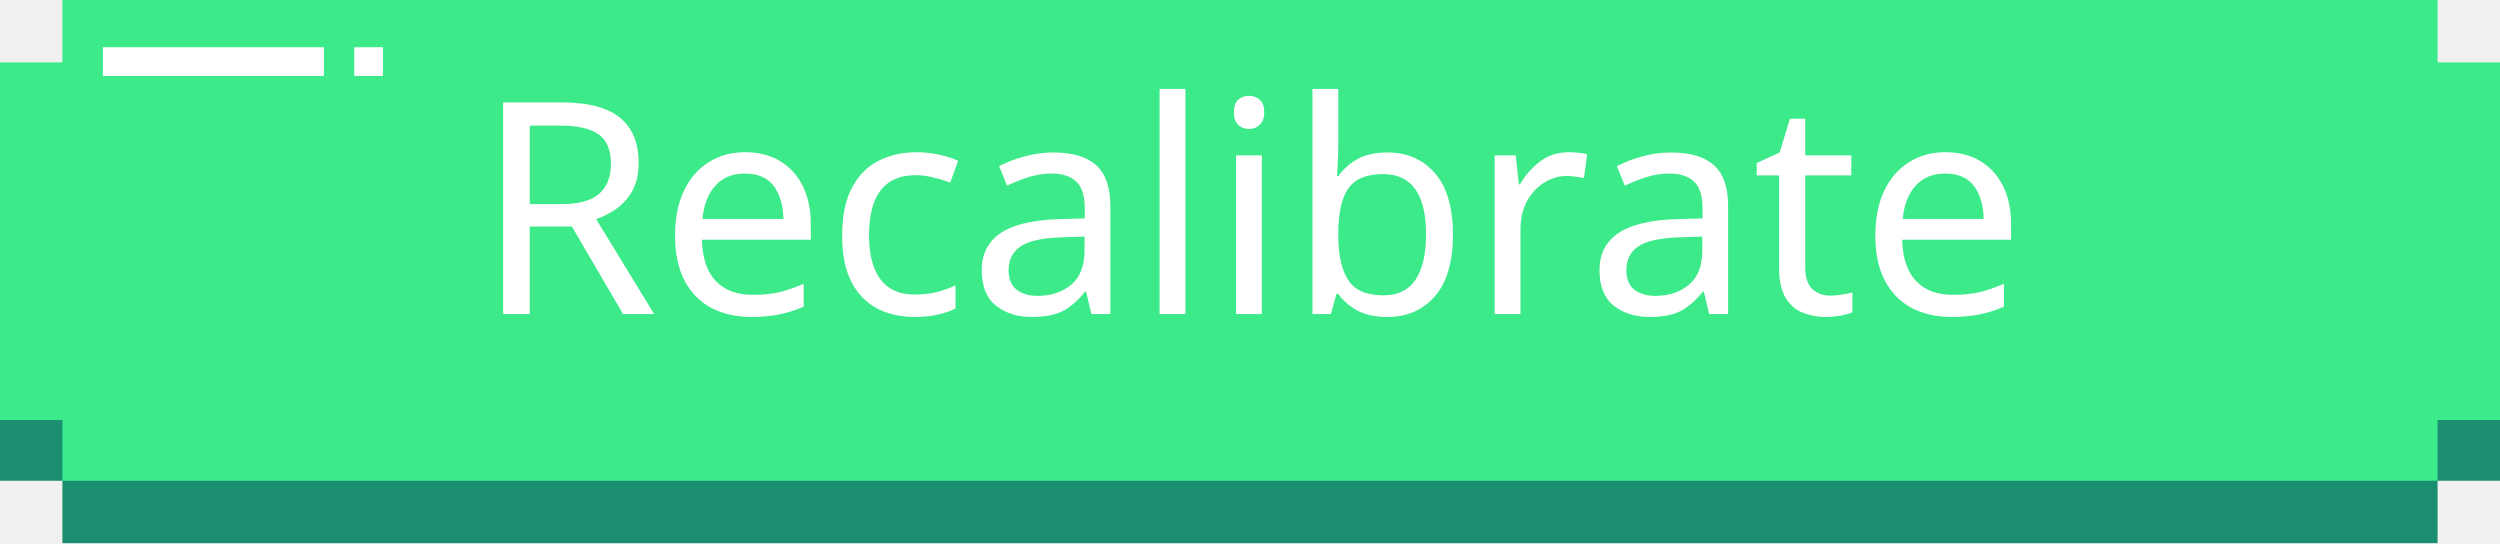
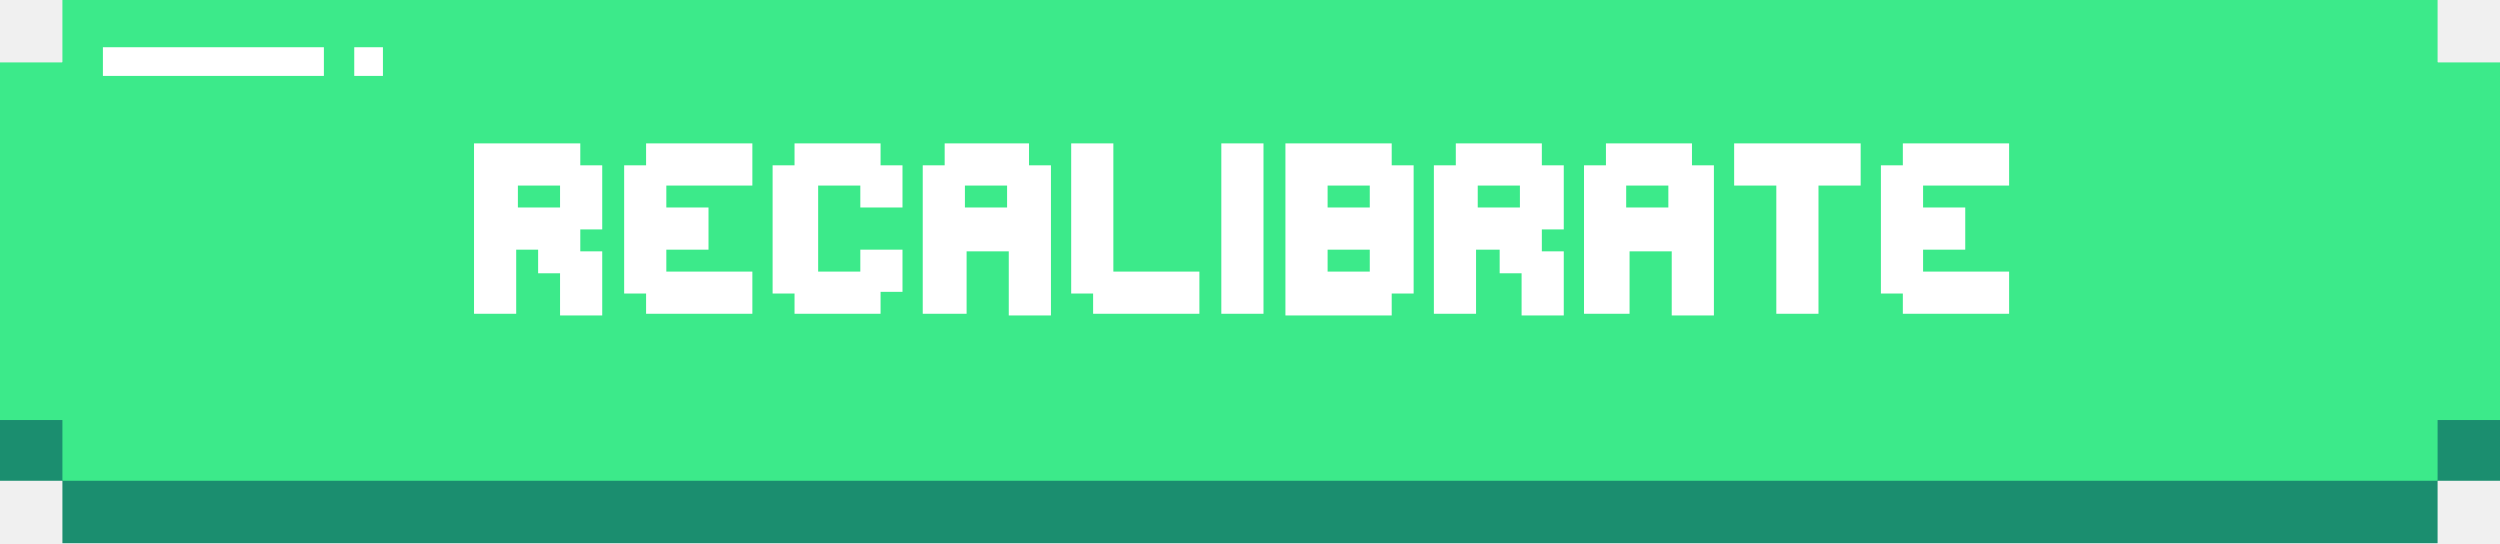
<svg xmlns="http://www.w3.org/2000/svg" version="1.1" id="Layer_1" x="0px" y="0px" width="148.2px" height="32.2px" viewBox="0 0 148.2 32.2" style="enable-background:new 0 0 148.2 32.2;" xml:space="preserve">
  <style type="text/css">
	.st0{fill:#5895B7;}
	.st1{opacity:0.8;}
	.st2{fill:#C17620;}
	.st3{fill:#F4C24A;}
- 	.st4{fill:#2A6FBA;}
- 	.st5{fill:#FFFFFF;}
+ 	.st4{fill:#FFFFFF;}
+ 	.st5{fill:#2A6FBA;}
	.st6{fill:#4ABAEF;}
	.st7{fill:#95C9C8;}
	.st8{fill:#DDEFEE;}
	.st9{fill:#1B8E6F;}
	.st10{fill:#3CEA8A;}
	.st11{opacity:0.4;fill:#666666;}
	.st12{fill:#33BC6E;}
	.st13{fill:none;}
	.st14{fill:#7149A4;}
	.st15{fill:#BD86E0;}
	.st16{opacity:0.4;fill:#666666;stroke:#666666;stroke-width:4;stroke-linejoin:bevel;stroke-miterlimit:10;}
	.st17{fill:#F2F2F2;}
	.st18{fill:#E6E6E6;}
	.st19{fill:none;stroke:#000000;stroke-width:4;stroke-linejoin:bevel;stroke-miterlimit:10;}
	.st20{fill:#C6E0DE;}
	.st21{fill:#A7C6C3;}
- 	.st22{font-family:'EditUndoBRK';}
- 	.st23{font-size:17.564px;}
+ 	.st22{fill:#EE3D53;}
+ 	.st23{fill:none;stroke:#000000;stroke-width:2;stroke-miterlimit:10;}
+ 	.st24{fill:#A17559;}
+ 	.st25{fill:#910E46;}
+ 	.st26{fill:#238D6F;}
+ 	.st27{fill:#704CA2;}
+ 	.st28{fill:#47E88D;}
+ 	.st29{fill:#BC88DE;}
</style>
  <g>
    <rect x="524.1" y="463.9" class="st0" width="484" height="82" />
    <rect x="976.1" y="537.9" class="st0" width="107" height="30" />
    <g class="st1">
      <g>
        <polygon class="st0" points="540.1,483.9 540.1,565.9 444.1,565.9 444.1,554.9 456.1,554.9 456.1,542.9 468.1,542.9 468.1,530.9      480.1,530.9 480.1,518.9 468.1,518.9 468.1,506.9 456.1,506.9 456.1,494.9 444.1,494.9 444.1,483.9    " />
      </g>
      <polygon class="st0" points="526.1,541.9 540.1,564.9 540.1,541.9   " />
    </g>
    <g>
      <g>
        <polygon class="st2" points="987.1,475.9 987.1,557.9 1083.1,557.9 1083.1,546.9 1071.1,546.9 1071.1,534.9 1059.1,534.9      1059.1,522.9 1047.1,522.9 1047.1,510.9 1059.1,510.9 1059.1,498.9 1071.1,498.9 1071.1,486.9 1083.1,486.9 1083.1,475.9    " />
        <polygon class="st3" points="987.1,464.9 987.1,546.9 1083.1,546.9 1083.1,535.9 1071.1,535.9 1071.1,523.9 1059.1,523.9      1059.1,511.9 1047.1,511.9 1047.1,499.9 1059.1,499.9 1059.1,487.9 1071.1,487.9 1071.1,475.9 1083.1,475.9 1083.1,464.9    " />
      </g>
      <polygon class="st2" points="1001.1,533.9 987.1,556.9 987.2,533.9   " />
      <g>
        <g>
          <polygon class="st2" points="531.1,475.9 531.1,557.9 435.1,557.9 435.1,546.9 447.1,546.9 447.1,534.9 459.1,534.9       459.1,522.9 471.1,522.9 471.1,510.9 459.1,510.9 459.1,498.9 447.1,498.9 447.1,486.9 435.1,486.9 435.1,475.9     " />
          <polygon class="st3" points="531.1,464.9 531.1,546.9 435.1,546.9 435.1,535.9 447.1,535.9 447.1,523.9 459.1,523.9       459.1,511.9 471.1,511.9 471.1,499.9 459.1,499.9 459.1,487.9 447.1,487.9 447.1,475.9 435.1,475.9 435.1,464.9     " />
        </g>
        <polygon class="st2" points="517.1,533.9 531.1,556.9 531.1,533.9    " />
      </g>
      <g>
        <rect x="517.1" y="451.9" class="st2" width="484" height="82" />
        <rect x="517.1" y="439.9" class="st3" width="484" height="82" />
      </g>
    </g>
-     <rect x="539.9" y="465.2" class="st13" width="415.2" height="81.8" />
-     <text transform="matrix(1 0 0 1 579.0808 499.7168)" class="st5 st22" style="font-size:60px;">HOW TO PLAY</text>
-   </g>
-   <polygon class="st4" points="693.1,732.9 681.1,732.9 608.1,732.9 608.1,744.9 596.1,744.9 596.1,829.9 608.1,829.9 608.1,841.9   681.1,841.9 693.1,841.9 693.1,829.9 705.1,829.9 705.1,744.9 693.1,744.9 " />
-   <polygon class="st4" points="693.1,732.9 681.1,732.9 608.1,732.9 608.1,744.9 596.1,744.9 596.1,829.9 608.1,829.9 608.1,841.9   681.1,841.9 693.1,841.9 693.1,829.9 705.1,829.9 705.1,744.9 693.1,744.9 " />
-   <rect x="608.1" y="767.2" class="st13" width="89" height="81.8" />
-   <text transform="matrix(1 0 0 1 632.6951 812.6602)" class="st5 st22" style="font-size:79px;">?</text>
-   <polygon class="st4" points="844.1,732.9 832.1,732.9 759.1,732.9 759.1,744.9 747.1,744.9 747.1,829.9 759.1,829.9 759.1,841.9   832.1,841.9 844.1,841.9 844.1,829.9 856.1,829.9 856.1,744.9 844.1,744.9 " />
+     <g>
+       <path class="st4" d="M587.7,499.7h-8.6v-34.6h8.6v13h8.6v-13h8.6v34.6h-8.6v-13h-8.6V499.7z" />
+       <path class="st4" d="M609.3,469.5h4.3v-4.3h17.3v4.3h4.3v25.9h-4.3v4.3h-17.3v-4.3h-4.3V469.5z M618,491.1h8.6v-17.3H618V491.1z" />
+       <path class="st4" d="M648.2,499.7h-8.6v-34.6h8.6v17.3h4.3v-4.3h4.3v4.3h4.3v-17.3h8.6v34.6h-8.6v-4.3h-4.3v-4.3h-4.3v4.3h-4.3    V499.7z" />
+       <path class="st4" d="M704.4,465.2h25.9v8.6h-8.6v25.9H713v-25.9h-8.6V465.2z" />
+       <path class="st4" d="M734.6,469.5h4.3v-4.3h17.3v4.3h4.3v25.9h-4.3v4.3h-17.3v-4.3h-4.3V469.5z M743.2,491.1h8.6v-17.3h-8.6V491.1    z" />
+       <path class="st4" d="M803.7,499.7h-8.6v-34.6h21.6v4.3h4.3v13h-4.3v4.3h-13V499.7z M803.7,478.1h8.6v-4.3h-8.6V478.1z" />
+       <path class="st4" d="M829.6,495.4h-4.3v-30.2h8.6v25.9h17.3v8.6h-21.6V495.4z" />
+       <path class="st4" d="M864.2,499.7h-8.6v-30.2h4.3v-4.3h17.3v4.3h4.3v30.2h-8.6v-13h-8.6V499.7z M872.8,478.1v-4.3h-8.6v4.3H872.8z    " />
+       <path class="st4" d="M885.8,465.2h8.6v13h8.6v-13h8.6v17.3h-4.3v4.3h-4.3v13h-8.6v-13h-4.3v-4.3h-4.3V465.2z" />
+     </g>
+   </g>
+   <polygon class="st5" points="693.1,732.9 681.1,732.9 608.1,732.9 608.1,744.9 596.1,744.9 596.1,829.9 608.1,829.9 608.1,841.9   681.1,841.9 693.1,841.9 693.1,829.9 705.1,829.9 705.1,744.9 693.1,744.9 " />
+   <polygon class="st5" points="693.1,732.9 681.1,732.9 608.1,732.9 608.1,744.9 596.1,744.9 596.1,829.9 608.1,829.9 608.1,841.9   681.1,841.9 693.1,841.9 693.1,829.9 705.1,829.9 705.1,744.9 693.1,744.9 " />
+   <g>
+     <path class="st4" d="M632.7,767.2h28.4v5.7h5.7v17.1h-5.7v5.7h-17.1v-11.4h11.4v-5.7h-22.8V767.2z M644.1,801.3h11.4v11.4h-11.4   V801.3z" />
+   </g>
+   <polygon class="st5" points="844.1,732.9 832.1,732.9 759.1,732.9 759.1,744.9 747.1,744.9 747.1,829.9 759.1,829.9 759.1,841.9   832.1,841.9 844.1,841.9 844.1,829.9 856.1,829.9 856.1,744.9 844.1,744.9 " />
  <polygon class="st6" points="844.1,722.9 832.1,722.9 759.1,722.9 759.1,734.9 747.1,734.9 747.1,819.9 759.1,819.9 759.1,831.9   832.1,831.9 844.1,831.9 844.1,819.9 856.1,819.9 856.1,734.9 844.1,734.9 " />
-   <rect x="759.1" y="757.2" class="st13" width="89" height="81.8" />
-   <text transform="matrix(1 0 0 1 783.6951 802.6602)" class="st5 st22" style="font-size:79px;">?</text>
+   <g>
+     <path class="st4" d="M783.7,757.2h28.4v5.7h5.7v17.1h-5.7v5.7h-17.1v-11.4h11.4v-5.7h-22.8V757.2z M795.1,791.3h11.4v11.4h-11.4   V791.3z" />
+   </g>
  <g>
    <polygon class="st0" points="1879.1,577.5 1867.5,577.5 1867.5,565.8 1856,565.8 1856,553 1357.2,553 1357.2,565.8 1345.7,565.8    1345.7,577.5 1334.1,577.5 1334.1,1262.2 1345.7,1262.2 1345.7,1273.8 1357.2,1273.8 1357.2,1286.6 1856,1286.6 1856,1273.8    1867.5,1273.8 1867.5,1262.2 1879.1,1262.2  " />
    <polygon class="st7" points="1879.1,565.4 1867.5,565.4 1867.5,553.8 1856,553.8 1856,541 1357.2,541 1357.2,553.8 1345.7,553.8    1345.7,565.4 1334.1,565.4 1334.1,1250.2 1345.7,1250.2 1345.7,1261.8 1357.2,1261.8 1357.2,1274.6 1856,1274.6 1856,1261.8    1867.5,1261.8 1867.5,1250.2 1879.1,1250.2  " />
    <polygon class="st8" points="1879.1,553.4 1867.5,553.4 1867.5,541.8 1856,541.8 1856,529 1357.2,529 1357.2,541.8 1345.7,541.8    1345.7,553.4 1334.1,553.4 1334.1,1238.1 1345.7,1238.1 1345.7,1249.8 1357.2,1249.8 1357.2,1262.6 1856,1262.6 1856,1249.8    1867.5,1249.8 1867.5,1238.1 1879.1,1238.1  " />
  </g>
  <g>
    <polygon class="st9" points="830.1,213 820.1,213 445.2,213 445.2,223 435.1,223 435.1,280.9 445.2,280.9 445.2,291 820.1,291    830.1,291 830.1,280.9 840.2,280.9 840.2,223 830.1,223  " />
    <polygon class="st10" points="830.1,203 820.1,203 445.2,203 445.2,213 435.1,213 435.1,270.9 445.2,270.9 445.2,281 820.1,281    830.1,281 830.1,270.9 840.2,270.9 840.2,213 830.1,213  " />
-     <rect x="436.1" y="226.2" class="st13" width="404" height="81.8" />
-     <text transform="matrix(1 0 0 1 548.2478 253.8393)" class="st5 st22" style="font-size:48px;">PLAYER 1</text>
+     <g>
+       <path class="st4" d="M555.2,253.8h-6.9v-27.6h17.3v3.5h3.5V240h-3.5v3.5h-10.4V253.8z M555.2,236.6h6.9v-3.5h-6.9V236.6z" />
+       <path class="st4" d="M575.9,250.4h-3.5v-24.2h6.9v20.7h13.8v6.9h-17.3V250.4z" />
+       <path class="st4" d="M603.5,253.8h-6.9v-24.2h3.5v-3.5h13.8v3.5h3.5v24.2h-6.9v-10.4h-6.9V253.8z M610.5,236.6v-3.5h-6.9v3.5    H610.5z" />
+       <path class="st4" d="M620.8,226.2h6.9v10.4h6.9v-10.4h6.9V240h-3.5v3.5h-3.5v10.4h-6.9v-10.4h-3.5V240h-3.5V226.2z" />
+       <path class="st4" d="M648.5,250.4H645v-20.7h3.5v-3.5h17.3v6.9h-13.8v3.5h6.9v6.9h-6.9v3.5h13.8v6.9h-17.3V250.4z" />
+       <path class="st4" d="M679.6,243.5h-3.5v10.4h-6.9v-27.6h17.3v3.5h3.5V240h-3.5v3.5h3.5v10.4H683v-6.9h-3.5V243.5z M676.1,236.6    h6.9v-3.5h-6.9V236.6z" />
+       <path class="st4" d="M717.6,226.2h6.9v27.6h-6.9V226.2z" />
+     </g>
  </g>
  <g>
    <polygon class="st11" points="469.3,92.4 467.3,86.6 463.3,74.6 445.5,80.6 447.4,86.4 441.7,88.3 445.7,100.3 451.5,98.4    453.4,104.2 465.5,100.1 463.5,94.3  " />
    <polygon class="st11" points="508.1,80.3 506.1,74.5 502.1,62.5 484.3,68.5 486.2,74.3 480.4,76.3 484.5,88.3 490.3,86.3    492.2,92.1 504.3,88 502.3,82.3  " />
    <rect x="448.5" y="33.3" transform="matrix(0.9472 -0.3207 0.3207 0.9472 7.0016 147.7745)" width="7.1" height="38.6" />
    <polygon points="467.7,87.6 465.7,81.8 461.6,69.8 443.8,75.8 445.8,81.6 440,83.5 444.1,95.5 449.9,93.6 451.8,99.4 463.8,95.3    461.9,89.5  " />
    <rect x="487" y="20.3" transform="matrix(0.9472 -0.3207 0.3207 0.9472 13.2116 159.4242)" width="7.1" height="38.6" />
    <polygon points="506.1,74.5 504.2,68.8 500.1,56.7 482.3,62.8 484.3,68.5 478.5,70.5 482.6,82.5 488.3,80.6 490.3,86.3 502.3,82.3    500.4,76.5  " />
    <rect x="438.5" y="11" transform="matrix(0.9472 -0.3207 0.3207 0.9472 18.1157 149.33)" width="47.7" height="17.3" />
  </g>
  <g>
    <polygon class="st11" points="535.5,125.9 536.4,121.8 538.3,113.2 525.5,110.3 524.6,114.5 520.5,113.6 518.6,122.2 522.7,123.1    521.8,127.3 530.4,129.2 531.3,125  " />
    <polygon class="st11" points="563,132.7 563.9,128.6 565.8,119.9 553,117.1 552.1,121.3 548,120.4 546.1,129 550.2,129.9    549.3,134.1 557.9,136 558.9,131.8  " />
    <rect x="537.1" y="82.6" transform="matrix(0.9766 0.2149 -0.2149 0.9766 33.2387 -113.6981)" width="5" height="26.9" />
    <polygon points="536.3,122.5 537.2,118.3 539.1,109.7 526.3,106.9 525.4,111 521.2,110.1 519.3,118.8 523.5,119.7 522.6,123.8    531.2,125.7 532.1,121.6  " />
    <rect x="564.7" y="88.7" transform="matrix(0.9766 0.2149 -0.2149 0.9766 35.1928 -119.5)" width="5" height="26.9" />
    <polygon points="563.9,128.6 564.8,124.4 566.7,115.8 553.9,113 553,117.1 548.9,116.2 547,124.8 551.1,125.8 550.2,129.9    558.9,131.8 559.8,127.7  " />
    <rect x="540.9" y="74" transform="matrix(0.9766 0.2149 -0.2149 0.9766 30.2269 -117.9425)" width="33.3" height="12" />
  </g>
  <g>
    <polygon class="st11" points="611.5,64.1 610.8,61.1 609.4,54.8 600,56.8 600.7,59.9 597.7,60.6 599.1,66.9 602.1,66.2 602.8,69.3    609.1,67.9 608.5,64.8  " />
    <polygon class="st11" points="631.9,60.1 631.3,57.1 629.8,50.7 620.5,52.8 621.1,55.9 618.1,56.6 619.5,62.9 622.5,62.2    623.2,65.3 629.6,63.9 628.9,60.8  " />
    <rect x="603.1" y="33.1" transform="matrix(0.9761 -0.2173 0.2173 0.9761 5.117 132.4715)" width="3.6" height="19.8" />
    <polygon points="611,61.6 610.3,58.6 608.9,52.2 599.5,54.3 600.1,57.4 597.1,58 598.5,64.4 601.6,63.7 602.2,66.7 608.6,65.3    607.9,62.3  " />
    <rect x="623.4" y="28.6" transform="matrix(0.9761 -0.2173 0.2173 0.9761 6.5845 136.7763)" width="3.6" height="19.8" />
    <polygon points="631.3,57.1 630.6,54 629.2,47.7 619.8,49.8 620.5,52.8 617.4,53.5 618.8,59.9 621.9,59.2 622.5,62.2 628.9,60.8    628.2,57.8  " />
    <rect x="599.8" y="22.3" transform="matrix(0.9761 -0.2173 0.2173 0.9761 8.8102 133.615)" width="24.4" height="8.8" />
  </g>
  <g>
    <polygon class="st11" points="632.1,109.9 634.7,105.8 640.2,97.2 627.5,89.2 624.9,93.3 620.8,90.7 615.3,99.2 619.4,101.9    616.8,106 625.4,111.4 628,107.3  " />
    <polygon class="st11" points="659.1,128 661.7,123.9 667.2,115.3 654.5,107.3 651.9,111.4 647.8,108.8 642.3,117.4 646.4,120    643.8,124.1 652.4,129.5 655,125.4  " />
    <rect x="645.4" y="63.8" transform="matrix(0.844 0.5363 -0.5363 0.844 143.6127 -335.2962)" width="5.7" height="30.9" />
    <polygon points="634.3,106.5 636.9,102.4 642.4,93.8 629.7,85.7 627.1,89.9 622.9,87.2 617.5,95.8 621.6,98.4 619,102.5 627.6,108    630.2,103.9  " />
    <rect x="672.8" y="81.2" transform="matrix(0.844 0.5363 -0.5363 0.844 157.2371 -347.287)" width="5.7" height="30.9" />
    <polygon points="661.7,123.9 664.3,119.8 669.8,111.2 657.1,103.2 654.5,107.3 650.4,104.7 644.9,113.2 649,115.9 646.4,120    655,125.4 657.6,121.3  " />
    <rect x="654.8" y="62.2" transform="matrix(0.844 0.5363 -0.5363 0.844 142.1812 -350.6584)" width="38.2" height="13.8" />
  </g>
  <g>
    <polygon class="st9" points="353.4,-330.5 346.8,-330.5 100.4,-330.5 100.4,-323.9 93.8,-323.9 93.8,-285.9 100.4,-285.9    100.4,-279.2 346.8,-279.2 353.4,-279.2 353.4,-285.9 360,-285.9 360,-323.9 353.4,-323.9  " />
    <polygon class="st12" points="353.4,-330.5 346.8,-330.5 100.4,-330.5 100.4,-323.9 93.8,-323.9 93.8,-285.9 100.4,-285.9    100.4,-279.2 346.8,-279.2 353.4,-279.2 353.4,-285.9 360,-285.9 360,-323.9 353.4,-323.9  " />
-     <rect x="94.4" y="-315.2" class="st13" width="265.5" height="32.8" />
-     <text transform="matrix(1 0 0 1 160.1834 -297.0682)" class="st5 st22" style="font-size:31.543px;">Calibrate</text>
+     <g>
+       <path class="st4" d="M160.2-313h2.3v-2.3h11.4v4.5h-9.1v9.1h9.1v4.5h-11.4v-2.3h-2.3V-313z" />
+       <path class="st4" d="M180.6-297.1h-4.5V-313h2.3v-2.3h9.1v2.3h2.3v15.9h-4.5v-6.8h-4.5V-297.1z M185.2-308.4v-2.3h-4.5v2.3H185.2z    " />
+       <path class="st4" d="M194.2-299.3H192v-15.9h4.5v13.6h9.1v4.5h-11.4V-299.3z" />
+       <path class="st4" d="M207.9-315.2h4.5v18.2h-4.5V-315.2z" />
+       <path class="st4" d="M214.7-315.2H226v2.3h2.3v13.6H226v2.3h-11.4V-315.2z M219.2-308.4h4.5v-2.3h-4.5V-308.4z M219.2-301.6h4.5    v-2.3h-4.5V-301.6z" />
+       <path class="st4" d="M237.4-303.9h-2.3v6.8h-4.5V-313h2.3v-2.3h9.1v2.3h2.3v6.8h-2.3v2.3h2.3v6.8h-4.5v-4.5h-2.3V-303.9z     M235.1-308.4h4.5v-2.3h-4.5V-308.4z" />
+       <path class="st4" d="M251-297.1h-4.5V-313h2.3v-2.3h9.1v2.3h2.3v15.9h-4.5v-6.8H251V-297.1z M255.6-308.4v-2.3H251v2.3H255.6z" />
+       <path class="st4" d="M262.4-315.2H276v4.5h-4.5v13.6h-4.5v-13.6h-4.5V-315.2z" />
+       <path class="st4" d="M280.5-299.3h-2.3V-313h2.3v-2.3h11.4v4.5h-9.1v2.3h4.5v4.5h-4.5v2.3h9.1v4.5h-11.4V-299.3z" />
+     </g>
  </g>
  <g>
    <polygon class="st9" points="673.4,-262.5 666.8,-262.5 420.4,-262.5 420.4,-255.9 413.8,-255.9 413.8,-217.9 420.4,-217.9    420.4,-211.2 666.8,-211.2 673.4,-211.2 673.4,-217.9 680,-217.9 680,-255.9 673.4,-255.9  " />
    <polygon class="st10" points="673.4,-269.1 666.8,-269.1 420.4,-269.1 420.4,-262.5 413.8,-262.5 413.8,-224.4 420.4,-224.4    420.4,-217.8 666.8,-217.8 673.4,-217.8 673.4,-224.4 680,-224.4 680,-262.5 673.4,-262.5  " />
-     <rect x="414.4" y="-253.8" class="st13" width="265.5" height="32.8" />
-     <text transform="matrix(1 0 0 1 480.1833 -235.6396)" class="st5 st22" style="font-size:31.543px;">Calibrate</text>
+     <g>
+       <path class="st4" d="M480.2-251.5h2.3v-2.3h11.4v4.5h-9.1v9.1h9.1v4.5h-11.4v-2.3h-2.3V-251.5z" />
+       <path class="st4" d="M500.6-235.6h-4.5v-15.9h2.3v-2.3h9.1v2.3h2.3v15.9h-4.5v-6.8h-4.5V-235.6z M505.2-247v-2.3h-4.5v2.3H505.2z" />
+       <path class="st4" d="M514.2-237.9H512v-15.9h4.5v13.6h9.1v4.5h-11.4V-237.9z" />
+       <path class="st4" d="M527.9-253.8h4.5v18.2h-4.5V-253.8z" />
+       <path class="st4" d="M534.7-253.8H546v2.3h2.3v13.6H546v2.3h-11.4V-253.8z M539.2-247h4.5v-2.3h-4.5V-247z M539.2-240.2h4.5v-2.3    h-4.5V-240.2z" />
+       <path class="st4" d="M557.4-242.5h-2.3v6.8h-4.5v-15.9h2.3v-2.3h9.1v2.3h2.3v6.8h-2.3v2.3h2.3v6.8h-4.5v-4.5h-2.3V-242.5z     M555.1-247h4.5v-2.3h-4.5V-247z" />
+       <path class="st4" d="M571-235.6h-4.5v-15.9h2.3v-2.3h9.1v2.3h2.3v15.9h-4.5v-6.8H571V-235.6z M575.6-247v-2.3H571v2.3H575.6z" />
+       <path class="st4" d="M582.4-253.8H596v4.5h-4.5v13.6h-4.5v-13.6h-4.5V-253.8z" />
+       <path class="st4" d="M600.5-237.9h-2.3v-13.6h2.3v-2.3h11.4v4.5h-9.1v2.3h4.5v4.5h-4.5v2.3h9.1v4.5h-11.4V-237.9z" />
+     </g>
  </g>
  <g>
    <rect x="415.4" y="-180.2" class="st9" width="219.8" height="28.8" />
    <rect x="410.5" y="-186.7" class="st9" width="229.4" height="30.6" />
    <polygon class="st10" points="410.5,-191.1 410.5,-161.8 415.4,-161.8 415.4,-156.1 635.1,-156.1 635.1,-161.8 639.9,-161.8    639.9,-191.1  " />
  </g>
  <polygon class="st9" points="630.3,-176.2 630.3,-181.3 625.2,-181.3 625.2,-181.4 568.6,-181.4 538,-181.4 512.4,-181.4   488.6,-181.4 425.2,-181.4 425.2,-181.4 420.1,-181.4 420.1,-176.3 415,-176.3 415,-168.6 420.1,-168.6 420.1,-163.5 425.2,-163.5   425.2,-163.4 488.6,-163.4 512.4,-163.4 538,-163.4 568.6,-163.4 625.2,-163.4 625.2,-163.5 630.3,-163.5 630.3,-168.6   635.4,-168.6 635.4,-176.2 " />
  <g>
    <rect x="406.4" y="-82.1" class="st13" width="4.7" height="0.1" />
    <rect x="406.4" y="-64.2" class="st13" width="4.7" height="0.1" />
-     <polygon class="st5" points="427.4,-64.2 427.4,-69.3 432.5,-69.3 432.5,-76.9 427.4,-76.9 427.4,-82 422.4,-82 422.4,-82.1    411.2,-82.1 411.2,-82.1 406.4,-82.1 406.4,-64.2 411.2,-64.2 411.2,-64.1 422.4,-64.1 422.4,-64.2  " />
-   </g>
-   <g>
-     <polygon class="st5" points="380.6,-117.7 380.6,-122.8 375.5,-122.8 375.5,-122.9 359.6,-122.9 359.6,-104.9 375.5,-104.9    375.5,-104.9 380.6,-104.9 380.6,-110 385.7,-110 385.7,-117.7  " />
-     <polygon class="st5" points="367.1,-78.8 367.1,-83.9 367.1,-83.9 367.1,-84 362.6,-84 362,-84 357.5,-84 357.5,-84 357.5,-84    357.5,-78.9 352.4,-78.9 352.4,-71.2 357.5,-71.2 357.5,-66.1 357.5,-66.1 357.5,-66 362,-66 362.6,-66 367.1,-66 367.1,-66.1    367.1,-66.1 367.1,-71.2 372.2,-71.2 372.2,-78.8  " />
-   </g>
-   <polygon class="st5" points="317.3,-176.2 317.3,-181.3 317.3,-181.3 317.3,-181.4 312.8,-181.4 312.2,-181.4 307.7,-181.4   307.7,-181.4 307.7,-181.4 307.7,-176.3 302.6,-176.3 302.6,-168.6 307.7,-168.6 307.7,-163.5 307.7,-163.5 307.7,-163.4   312.2,-163.4 312.8,-163.4 317.3,-163.4 317.3,-163.5 317.3,-163.5 317.3,-168.6 322.4,-168.6 322.4,-176.2 " />
+     <polygon class="st4" points="427.4,-64.2 427.4,-69.3 432.5,-69.3 432.5,-76.9 427.4,-76.9 427.4,-82 422.4,-82 422.4,-82.1    411.2,-82.1 411.2,-82.1 406.4,-82.1 406.4,-64.2 411.2,-64.2 411.2,-64.1 422.4,-64.1 422.4,-64.2  " />
+   </g>
+   <g>
+     <polygon class="st4" points="380.6,-117.7 380.6,-122.8 375.5,-122.8 375.5,-122.9 359.6,-122.9 359.6,-104.9 375.5,-104.9    375.5,-104.9 380.6,-104.9 380.6,-110 385.7,-110 385.7,-117.7  " />
+     <polygon class="st4" points="367.1,-78.8 367.1,-83.9 367.1,-83.9 367.1,-84 362.6,-84 362,-84 357.5,-84 357.5,-84 357.5,-84    357.5,-78.9 352.4,-78.9 352.4,-71.2 357.5,-71.2 357.5,-66.1 357.5,-66.1 357.5,-66 362,-66 362.6,-66 367.1,-66 367.1,-66.1    367.1,-66.1 367.1,-71.2 372.2,-71.2 372.2,-78.8  " />
+   </g>
+   <polygon class="st4" points="317.3,-176.2 317.3,-181.3 317.3,-181.3 317.3,-181.4 312.8,-181.4 312.2,-181.4 307.7,-181.4   307.7,-181.4 307.7,-181.4 307.7,-176.3 302.6,-176.3 302.6,-168.6 307.7,-168.6 307.7,-163.5 307.7,-163.5 307.7,-163.4   312.2,-163.4 312.8,-163.4 317.3,-163.4 317.3,-163.5 317.3,-163.5 317.3,-168.6 322.4,-168.6 322.4,-176.2 " />
  <polygon class="st14" points="1283.1,213 1273.1,213 898.2,213 898.2,223 888.1,223 888.1,280.9 898.2,280.9 898.2,291 1273.1,291   1283.1,291 1283.1,280.9 1293.2,280.9 1293.2,223 1283.1,223 " />
  <polygon class="st15" points="1283.1,203 1273.1,203 898.2,203 898.2,213 888.1,213 888.1,270.9 898.2,270.9 898.2,281 1273.1,281   1283.1,281 1283.1,270.9 1293.2,270.9 1293.2,213 1283.1,213 " />
-   <rect x="888.1" y="226.2" class="st13" width="405" height="81.8" />
-   <text transform="matrix(1 0 0 1 993.8357 253.8393)" class="st5 st22" style="font-size:48px;">PLAYER 2</text>
-   <g>
-     <rect x="909.1" y="207" class="st5" width="45.1" height="5.7" />
-     <rect x="960.4" y="207" class="st5" width="5.7" height="5.7" />
-   </g>
-   <g>
-     <rect x="454.6" y="208" class="st5" width="45.1" height="5.7" />
-     <rect x="505.9" y="208" class="st5" width="5.7" height="5.7" />
+   <g>
+     <path class="st4" d="M1000.7,253.8h-6.9v-27.6h17.3v3.5h3.5V240h-3.5v3.5h-10.4V253.8z M1000.7,236.6h6.9v-3.5h-6.9V236.6z" />
+     <path class="st4" d="M1021.5,250.4h-3.5v-24.2h6.9v20.7h13.8v6.9h-17.3V250.4z" />
+     <path class="st4" d="M1049.1,253.8h-6.9v-24.2h3.5v-3.5h13.8v3.5h3.5v24.2h-6.9v-10.4h-6.9V253.8z M1056,236.6v-3.5h-6.9v3.5H1056z   " />
+     <path class="st4" d="M1066.4,226.2h6.9v10.4h6.9v-10.4h6.9V240h-3.5v3.5h-3.5v10.4h-6.9v-10.4h-3.5V240h-3.5V226.2z" />
+     <path class="st4" d="M1094.1,250.4h-3.5v-20.7h3.5v-3.5h17.3v6.9h-13.8v3.5h6.9v6.9h-6.9v3.5h13.8v6.9h-17.3V250.4z" />
+     <path class="st4" d="M1125.2,243.5h-3.5v10.4h-6.9v-27.6h17.3v3.5h3.5V240h-3.5v3.5h3.5v10.4h-6.9v-6.9h-3.5V243.5z M1121.7,236.6   h6.9v-3.5h-6.9V236.6z" />
+     <path class="st4" d="M1163.2,226.2h17.3v3.5h3.5V240h-3.5v3.5h-10.4v3.5h13.8v6.9h-20.7V240h3.5v-3.5h10.4v-3.5h-13.8V226.2z" />
+   </g>
+   <g>
+     <rect x="909.1" y="207" class="st4" width="45.1" height="5.7" />
+     <rect x="960.4" y="207" class="st4" width="5.7" height="5.7" />
+   </g>
+   <g>
+     <rect x="454.6" y="208" class="st4" width="45.1" height="5.7" />
+     <rect x="505.9" y="208" class="st4" width="5.7" height="5.7" />
  </g>
  <polygon class="st16" points="843.7,48 850.1,53.6 844.5,60 865,77.3 865,115.2 885.7,89.1 917.5,118.5 923.3,112.2 928.3,116.9   999.9,-1.8 " />
  <polygon class="st17" points="841.3,40.8 847.6,46.4 842,52.8 862.5,70.2 862.5,108.1 883.2,82 915,111.4 920.8,105.1 925.8,109.7   997.4,-9 " />
  <polygon class="st18" points="883.3,81.8 997.7,-9 862.6,70 862.6,107.9 " />
  <polygon class="st19" points="840.2,41 846.6,46.6 841,53 861.4,70.3 861.4,108.2 882.2,82.1 913.9,111.5 919.8,105.3 924.7,109.9   996.4,-8.8 " />
  <g>
    <polygon class="st20" points="776,-265.7 776,-102.1 786.4,-102.1 786.4,-92.6 796.8,-92.6 796.8,-82.1 1244.3,-82.1 1244.3,-92.6    1254.7,-92.6 1254.7,-102.1 1265,-102.1 1265,-265.7  " />
    <polygon class="st20" points="1265,-265.7 1265,-359.9 1254.7,-359.9 1254.7,-369.4 1244.3,-369.4 1244.3,-379.8 796.8,-379.8    796.8,-369.4 786.4,-369.4 786.4,-359.9 776,-359.9 776,-265.7  " />
  </g>
  <g>
    <polygon class="st21" points="786.4,-363.3 796.8,-363.3 796.8,-371.3 786.4,-371.3 786.4,-363.3 776,-363.3 776,-355.3    786.4,-355.3  " />
    <rect x="796.8" y="-380" class="st21" width="447.5" height="8" />
    <polygon class="st21" points="1254.7,-363.3 1254.7,-371.3 1244.3,-371.3 1244.3,-363.3 1254.7,-363.3 1254.7,-355.3 1265,-355.3    1265,-363.3  " />
  </g>
  <g>
    <g>
      <g>
        <rect x="382.9" y="-444.2" width="10.2" height="10.2" />
      </g>
    </g>
    <g>
      <g>
        <path d="M444.3-454.5v5.1h-5.1v5.1h5.1v20.5h5.1v5.1h-5.1v5.1h5.1h5.1v-10.2h15.4v5.1h5.1v-5.1v-30.7H444.3z M469.9-428.9h-20.5     v-20.5h20.5V-428.9z" />
      </g>
    </g>
    <g>
      <g>
        <rect x="454.6" y="-444.2" width="10.2" height="10.2" />
      </g>
    </g>
    <g>
      <g>
        <rect x="382.9" y="-372.5" width="10.2" height="10.2" />
      </g>
    </g>
    <g>
      <g>
        <rect x="444.3" y="-382.8" width="5.1" height="5.1" />
      </g>
    </g>
    <g>
      <g>
        <rect x="418.7" y="-357.2" width="5.1" height="5.1" />
      </g>
    </g>
    <g>
      <g>
        <rect x="423.9" y="-377.7" width="5.1" height="5.1" />
      </g>
    </g>
    <g>
      <g>
        <rect x="423.9" y="-367.4" width="5.1" height="5.1" />
      </g>
    </g>
    <g>
      <g>
        <rect x="469.9" y="-393" width="5.1" height="5.1" />
      </g>
    </g>
    <g>
      <g>
        <rect x="372.7" y="-393" width="5.1" height="5.1" />
      </g>
    </g>
    <g>
      <g>
        <rect x="372.7" y="-418.6" width="5.1" height="5.1" />
      </g>
    </g>
    <g>
      <g>
        <polygon points="429,-449.4 429,-444.2 418.7,-444.2 418.7,-439.1 434.1,-439.1 434.1,-444.2 434.1,-449.4    " />
      </g>
    </g>
    <g>
      <g>
        <path d="M469.9-413.5v5.1h-10.2v5.1h-15.4v-5.1h-5.1v5.1H429v5.1h15.4v5.1h-10.2H429v-5.1h-5.1v5.1h-5.1v-5.1h-5.1v5.1h-5.1v5.1     h10.2v5.1h5.1v-5.1h10.2v5.1H429v5.1h5.1v10.2h5.1v5.1h5.1v-5.1h15.4v-10.2h5.1v-5.1h-5.1V-393h-10.2v-5.1h10.2v5.1h5.1v-5.1h5.1     v-5.1h5.1v-5.1v-5.1H469.9L469.9-413.5z M454.6-387.9v15.4h-15.4v-15.4H454.6z" />
      </g>
    </g>
    <g>
      <g>
        <polygon points="439.2,-423.8 434.1,-423.8 434.1,-418.6 429,-418.6 429,-413.5 429,-408.4 434.1,-408.4 434.1,-413.5      439.2,-413.5 439.2,-418.6 444.3,-418.6 444.3,-423.8    " />
      </g>
    </g>
    <g>
      <g>
        <rect x="429" y="-357.2" width="10.2" height="5.1" />
      </g>
    </g>
    <g>
      <g>
        <rect x="413.6" y="-449.4" width="5.1" height="5.1" />
      </g>
    </g>
    <g>
      <g>
        <rect x="454.6" y="-413.5" width="5.1" height="5.1" />
      </g>
    </g>
    <g>
      <g>
        <rect x="459.7" y="-418.6" width="5.1" height="5.1" />
      </g>
    </g>
    <g>
      <g>
        <rect x="393.1" y="-393" width="5.1" height="5.1" />
      </g>
    </g>
    <g>
      <g>
        <path d="M403.4-357.2v-20.5h5.1v-5.1v-5.1h-5.1v5.1H388v-5.1h-5.1h-5.1v5.1h-5.1v30.7h30.7h10.2v-5.1H403.4z M398.3-357.2h-20.5     v-20.5h20.5V-357.2z" />
      </g>
    </g>
    <g>
      <g>
        <rect x="403.4" y="-423.8" width="5.1" height="5.1" />
      </g>
    </g>
    <g>
      <g>
        <path d="M408.5-454.5h-5.1h-30.7v30.7h5.1v5.1h5.1v-5.1h5.1v5.1h5.1v-5.1h10.2V-434h5.1v-5.1h-5.1v-10.2h5.1h5.1v-5.1H408.5z      M398.3-428.9h-20.5v-20.5h20.5V-428.9z" />
      </g>
    </g>
    <g>
      <g>
        <rect x="434.1" y="-439.1" width="5.1" height="5.1" />
      </g>
    </g>
    <g>
      <g>
        <rect x="423.9" y="-454.5" width="5.1" height="5.1" />
      </g>
    </g>
    <g>
      <g>
        <path d="M434.1-423.8v-5.1H429v-5.1h-5.1v5.1h-10.2v-5.1h-5.1v5.1v5.1h5.1v10.2h-15.4v-5.1h-5.1v5.1h-15.4v5.1H388v5.1h-15.4v5.1     H388v5.1h5.1v-5.1h5.1v5.1h5.1v-5.1h10.2v-5.1h-5.1v-5.1h5.1h5.1v5.1h5.1h5.1v-5.1h-5.1v-5.1h-5.1v-10.2H434.1L434.1-423.8z      M403.4-403.3h-10.2v-5.1h10.2V-403.3z" />
      </g>
    </g>
    <g>
      <g>
        <polygon points="418.7,-372.5 418.7,-377.7 418.7,-382.8 413.6,-382.8 413.6,-377.7 408.5,-377.7 408.5,-372.5 413.6,-372.5      413.6,-367.4 408.5,-367.4 408.5,-362.3 418.7,-362.3 418.7,-367.4 423.9,-367.4 423.9,-372.5    " />
      </g>
    </g>
    <g>
      <g>
        <polygon points="464.8,-362.3 464.8,-367.4 459.7,-367.4 459.7,-362.3 444.3,-362.3 444.3,-357.2 454.6,-357.2 454.6,-352.1      459.7,-352.1 459.7,-357.2 469.9,-357.2 469.9,-352.1 475.1,-352.1 475.1,-357.2 475.1,-362.3    " />
      </g>
    </g>
    <g>
      <g>
        <polygon points="469.9,-382.8 469.9,-377.7 464.8,-377.7 464.8,-372.5 475.1,-372.5 475.1,-377.7 475.1,-382.8    " />
      </g>
    </g>
  </g>
  <g>
    <g>
      <polygon class="st9" points="144.5,-38.3 140.9,-38.3 3.7,-38.3 3.7,-34.7 0,-34.7 0,-13.5 3.7,-13.5 3.7,-9.8 140.9,-9.8     144.5,-9.8 144.5,-13.5 148.2,-13.5 148.2,-34.7 144.5,-34.7   " />
      <polygon class="st12" points="144.5,-38.3 140.9,-38.3 3.7,-38.3 3.7,-34.7 0,-34.7 0,-13.5 3.7,-13.5 3.7,-9.8 140.9,-9.8     144.5,-9.8 144.5,-13.5 148.2,-13.5 148.2,-34.7 144.5,-34.7   " />
-       <rect x="0.4" y="-29.8" class="st13" width="147.8" height="18.3" />
-       <text transform="matrix(1 0 0 1 28.1223 -19.7238)" class="st5 st22 st23">Recalibrate</text>
-     </g>
-     <g>
-       <rect x="6.1" y="-36.2" class="st5" width="13.1" height="1.7" />
-       <rect x="21" y="-36.2" class="st5" width="1.7" height="1.7" />
+       <g>
+         <path class="st4" d="M31.9-23.5h-1.3v3.8h-2.5v-10.1h6.3v1.3h1.3v3.8h-1.3v1.3h1.3v3.8h-2.5v-2.5h-1.3V-23.5z M30.7-26h2.5v-1.3     h-2.5V-26z" />
+         <path class="st4" d="M38.2-21H37v-7.6h1.3v-1.3h6.3v2.5h-5.1v1.3H42v2.5h-2.5v1.3h5.1v2.5h-6.3V-21z" />
+         <path class="st4" d="M47.1-21h-1.3v-7.6h1.3v-1.3h5.1v1.3h1.3v2.5h-2.5v-1.3h-2.5v5.1h2.5v-1.3h2.5v2.5h-1.3v1.3h-5.1V-21z" />
+         <path class="st4" d="M57.2-19.7h-2.5v-8.9h1.3v-1.3H61v1.3h1.3v8.9h-2.5v-3.8h-2.5V-19.7z M59.7-26v-1.3h-2.5v1.3H59.7z" />
+         <path class="st4" d="M64.8-21h-1.3v-8.9h2.5v7.6h5.1v2.5h-6.3V-21z" />
+         <path class="st4" d="M72.4-29.8h2.5v10.1h-2.5V-29.8z" />
+         <path class="st4" d="M76.2-29.8h6.3v1.3h1.3v7.6h-1.3v1.3h-6.3V-29.8z M78.7-26h2.5v-1.3h-2.5V-26z M78.7-22.3h2.5v-1.3h-2.5     V-22.3z" />
+         <path class="st4" d="M88.8-23.5h-1.3v3.8H85v-8.9h1.3v-1.3h5.1v1.3h1.3v3.8h-1.3v1.3h1.3v3.8h-2.5v-2.5h-1.3V-23.5z M87.6-26h2.5     v-1.3h-2.5V-26z" />
+         <path class="st4" d="M96.4-19.7h-2.5v-8.9h1.3v-1.3h5.1v1.3h1.3v8.9h-2.5v-3.8h-2.5V-19.7z M98.9-26v-1.3h-2.5v1.3H98.9z" />
+         <path class="st4" d="M102.7-29.8h7.6v2.5h-2.5v7.6h-2.5v-7.6h-2.5V-29.8z" />
+         <path class="st4" d="M112.8-21h-1.3v-7.6h1.3v-1.3h6.3v2.5h-5.1v1.3h2.5v2.5h-2.5v1.3h5.1v2.5h-6.3V-21z" />
+       </g>
+     </g>
+     <g>
+       <rect x="6.1" y="-36.2" class="st4" width="13.1" height="1.7" />
+       <rect x="21" y="-36.2" class="st4" width="1.7" height="1.7" />
    </g>
  </g>
  <g>
    <g>
      <polygon class="st9" points="144.5,3.7 140.9,3.7 3.7,3.7 3.7,7.3 0,7.3 0,28.5 3.7,28.5 3.7,32.2 140.9,32.2 144.5,32.2     144.5,28.5 148.2,28.5 148.2,7.3 144.5,7.3   " />
      <polygon class="st10" points="144.5,0 140.9,0 3.7,0 3.7,3.7 0,3.7 0,24.9 3.7,24.9 3.7,28.5 140.9,28.5 144.5,28.5 144.5,24.9     148.2,24.9 148.2,3.7 144.5,3.7   " />
-       <rect x="0.4" y="8.5" class="st13" width="147.8" height="18.3" />
-       <text transform="matrix(1 0 0 1 28.1223 18.6171)" class="st5 st22 st23">Recalibrate</text>
-     </g>
-     <g>
-       <rect x="6.1" y="2.8" class="st5" width="13.1" height="1.7" />
-       <rect x="21" y="2.8" class="st5" width="1.7" height="1.7" />
+       <g>
+         <path class="st4" d="M31.9,14.8h-1.3v3.8h-2.5V8.5h6.3v1.3h1.3v3.8h-1.3v1.3h1.3v3.8h-2.5v-2.5h-1.3V14.8z M30.7,12.3h2.5V11     h-2.5V12.3z" />
+         <path class="st4" d="M38.2,17.4H37V9.8h1.3V8.5h6.3V11h-5.1v1.3H42v2.5h-2.5v1.3h5.1v2.5h-6.3V17.4z" />
+         <path class="st4" d="M47.1,17.4h-1.3V9.8h1.3V8.5h5.1v1.3h1.3v2.5h-2.5V11h-2.5v5.1h2.5v-1.3h2.5v2.5h-1.3v1.3h-5.1V17.4z" />
+         <path class="st4" d="M57.2,18.6h-2.5V9.8h1.3V8.5H61v1.3h1.3v8.9h-2.5v-3.8h-2.5V18.6z M59.7,12.3V11h-2.5v1.3H59.7z" />
+         <path class="st4" d="M64.8,17.4h-1.3V8.5h2.5v7.6h5.1v2.5h-6.3V17.4z" />
+         <path class="st4" d="M72.4,8.5h2.5v10.1h-2.5V8.5z" />
+         <path class="st4" d="M76.2,8.5h6.3v1.3h1.3v7.6h-1.3v1.3h-6.3V8.5z M78.7,12.3h2.5V11h-2.5V12.3z M78.7,16.1h2.5v-1.3h-2.5V16.1z     " />
+         <path class="st4" d="M88.8,14.8h-1.3v3.8H85V9.8h1.3V8.5h5.1v1.3h1.3v3.8h-1.3v1.3h1.3v3.8h-2.5v-2.5h-1.3V14.8z M87.6,12.3h2.5     V11h-2.5V12.3z" />
+         <path class="st4" d="M96.4,18.6h-2.5V9.8h1.3V8.5h5.1v1.3h1.3v8.9h-2.5v-3.8h-2.5V18.6z M98.9,12.3V11h-2.5v1.3H98.9z" />
+         <path class="st4" d="M102.7,8.5h7.6V11h-2.5v7.6h-2.5V11h-2.5V8.5z" />
+         <path class="st4" d="M112.8,17.4h-1.3V9.8h1.3V8.5h6.3V11h-5.1v1.3h2.5v2.5h-2.5v1.3h5.1v2.5h-6.3V17.4z" />
+       </g>
+     </g>
+     <g>
+       <rect x="6.1" y="2.8" class="st4" width="13.1" height="1.7" />
+       <rect x="21" y="2.8" class="st4" width="1.7" height="1.7" />
+     </g>
+   </g>
+   <g>
+     <rect x="425.9" y="-265.5" class="st4" width="23.6" height="3" />
+     <rect x="452.7" y="-265.5" class="st4" width="3" height="3" />
+   </g>
+   <g>
+     <rect x="105.5" y="-327" class="st4" width="23.6" height="3" />
+     <rect x="132.3" y="-327" class="st4" width="3" height="3" />
+   </g>
+   <g>
+     <polygon class="st22" points="75.4,-203.5 75.4,-210.9 56.8,-210.9 56.8,-203.5 49.3,-203.5 49.3,-196 49.3,-184.8 56.8,-184.8    56.8,-177.4 68,-177.4 75.4,-177.4 75.4,-184.8 82.9,-184.8 82.9,-196 82.9,-203.5  " />
+     <line class="st23" x1="57.4" y1="-177.4" x2="57.4" y2="-167.4" />
+     <line class="st23" x1="74.8" y1="-177.4" x2="74.8" y2="-167.4" />
+     <polygon class="st24" points="73.9,-169.3 71.7,-169.3 58.3,-169.3 58.3,-167.1 56.1,-167.1 56.1,-151.6 58.3,-151.6 58.3,-149.4    71.7,-149.4 73.9,-149.4 73.9,-151.6 76,-151.6 76,-167.1 73.9,-167.1  " />
+   </g>
+   <polygon class="st25" points="142.5,235.8 142.5,227.9 134.6,227.9 69.6,227.9 0.8,227.9 0.8,235.8 -7.1,235.8 -7.1,281.4   0.8,281.4 0.8,289.3 69.6,289.3 134.6,289.3 142.5,289.3 142.5,281.4 150.4,281.4 150.4,235.8 " />
+   <polygon class="st25" points="142.5,235.9 142.5,228 134.6,228 69.6,228 0.8,228 0.8,235.9 -7.1,235.9 -7.1,281.5 0.8,281.5   0.8,289.4 69.6,289.4 134.6,289.4 142.5,289.4 142.5,281.5 150.4,281.5 150.4,235.9 " />
+   <g>
+     <path class="st4" d="M39,269.3h-5.4v-21.8h13.6v2.7h2.7v8.2h-2.7v2.7H39V269.3z M39,255.7h5.4V253H39V255.7z" />
+     <path class="st4" d="M55.3,266.6h-2.7v-19h5.4v16.3h10.9v5.4H55.3V266.6z" />
+     <path class="st4" d="M77.1,269.3h-5.4v-19h2.7v-2.7h10.9v2.7H88v19h-5.4v-8.2h-5.4V269.3z M82.5,255.7V253h-5.4v2.7H82.5z" />
+     <path class="st4" d="M90.7,247.6h5.4v8.2h5.4v-8.2h5.4v10.9h-2.7v2.7h-2.7v8.2h-5.4v-8.2h-2.7v-2.7h-2.7V247.6z" />
+   </g>
+   <polygon class="st25" points="312.5,235.8 312.5,227.9 304.6,227.9 239.6,227.9 170.8,227.9 170.8,235.8 162.9,235.8 162.9,281.4   170.8,281.4 170.8,289.3 239.6,289.3 304.6,289.3 312.5,289.3 312.5,281.4 320.4,281.4 320.4,235.8 " />
+   <polygon class="st22" points="312.5,227.9 312.5,220 304.6,220 239.6,220 170.8,220 170.8,227.9 162.9,227.9 162.9,273.5   170.8,273.5 170.8,281.4 239.6,281.4 304.6,281.4 312.5,281.4 312.5,273.5 320.4,273.5 320.4,227.9 " />
+   <g>
+     <path class="st4" d="M209,261.3h-5.4v-21.8h13.6v2.7h2.7v8.2h-2.7v2.7H209V261.3z M209,247.7h5.4V245H209V247.7z" />
+     <path class="st4" d="M225.3,258.6h-2.7v-19h5.4v16.3h10.9v5.4h-13.6V258.6z" />
+     <path class="st4" d="M247.1,261.3h-5.4v-19h2.7v-2.7h10.9v2.7h2.7v19h-5.4v-8.2h-5.4V261.3z M252.5,247.7V245h-5.4v2.7H252.5z" />
+     <path class="st4" d="M260.7,239.6h5.4v8.2h5.4v-8.2h5.4v10.9h-2.7v2.7h-2.7v8.2h-5.4v-8.2h-2.7v-2.7h-2.7V239.6z" />
+   </g>
+   <g>
+     <path class="st26" d="M-681.1-9.8h43.2v108h43.2v-108h43.2v129.6h-21.6v21.6h-21.6V163h-43.2v-21.6h-21.6v-21.6h-21.6V-9.8z" />
+     <path class="st27" d="M-529.9,13.9h21.6V-7.7h108v43.2h-86.4v21.6h64.8v21.6h21.6v64.8h-21.6v21.6h-108v-43.2h86.4v-21.6h-64.8   V78.7h-21.6V13.9z" />
+   </g>
+   <g>
+     <path class="st28" d="M-681.1-30.9h43.2v108h43.2v-108h43.2V98.7h-21.6v21.6h-21.6v21.6h-43.2v-21.6h-21.6V98.7h-21.6V-30.9z" />
+     <path class="st29" d="M-529.9-9.3h21.6v-21.6h108v43.2h-86.4v21.6h64.8v21.6h21.6v64.8h-21.6v21.6h-108V98.7h86.4V77.1h-64.8V55.5   h-21.6V-9.3z" />
+   </g>
+   <g>
+     <g>
+       <path class="st0" d="M-631.7,347.8h27.5v68.7h27.5v-68.7h27.5v82.4H-563v13.7h-13.7v13.7h-27.5v-13.7H-618v-13.7h-13.7V347.8z" />
+       <path class="st0" d="M-535.6,362.8h13.7v-13.7h68.7v27.5h-54.9v13.7h41.2V404h13.7v41.2h-13.7v13.7h-68.7v-27.5h54.9v-13.7h-41.2    V404h-13.7V362.8z" />
+     </g>
+     <g>
+       <path class="st7" d="M-631.7,333.3h27.5v68.7h27.5v-68.7h27.5v82.4H-563v13.7h-13.7v13.7h-27.5v-13.7H-618v-13.7h-13.7V333.3z" />
+       <path class="st7" d="M-535.6,348.3h13.7v-13.7h68.7V362h-54.9v13.7h41.2v13.7h13.7v41.2h-13.7v13.7h-68.7V417h54.9v-13.7h-41.2    v-13.7h-13.7V348.3z" />
+     </g>
+     <g>
+       <path class="st4" d="M-631.7,319.9h27.5v68.7h27.5v-68.7h27.5v82.4H-563V416h-13.7v13.7h-27.5V416H-618v-13.7h-13.7V319.9z" />
+       <path class="st4" d="M-535.6,333.6h13.7v-13.7h68.7v27.5h-54.9v13.7h41.2v13.7h13.7V416h-13.7v13.7h-68.7v-27.5h54.9v-13.7h-41.2    v-13.7h-13.7V333.6z" />
    </g>
  </g>
</svg>
